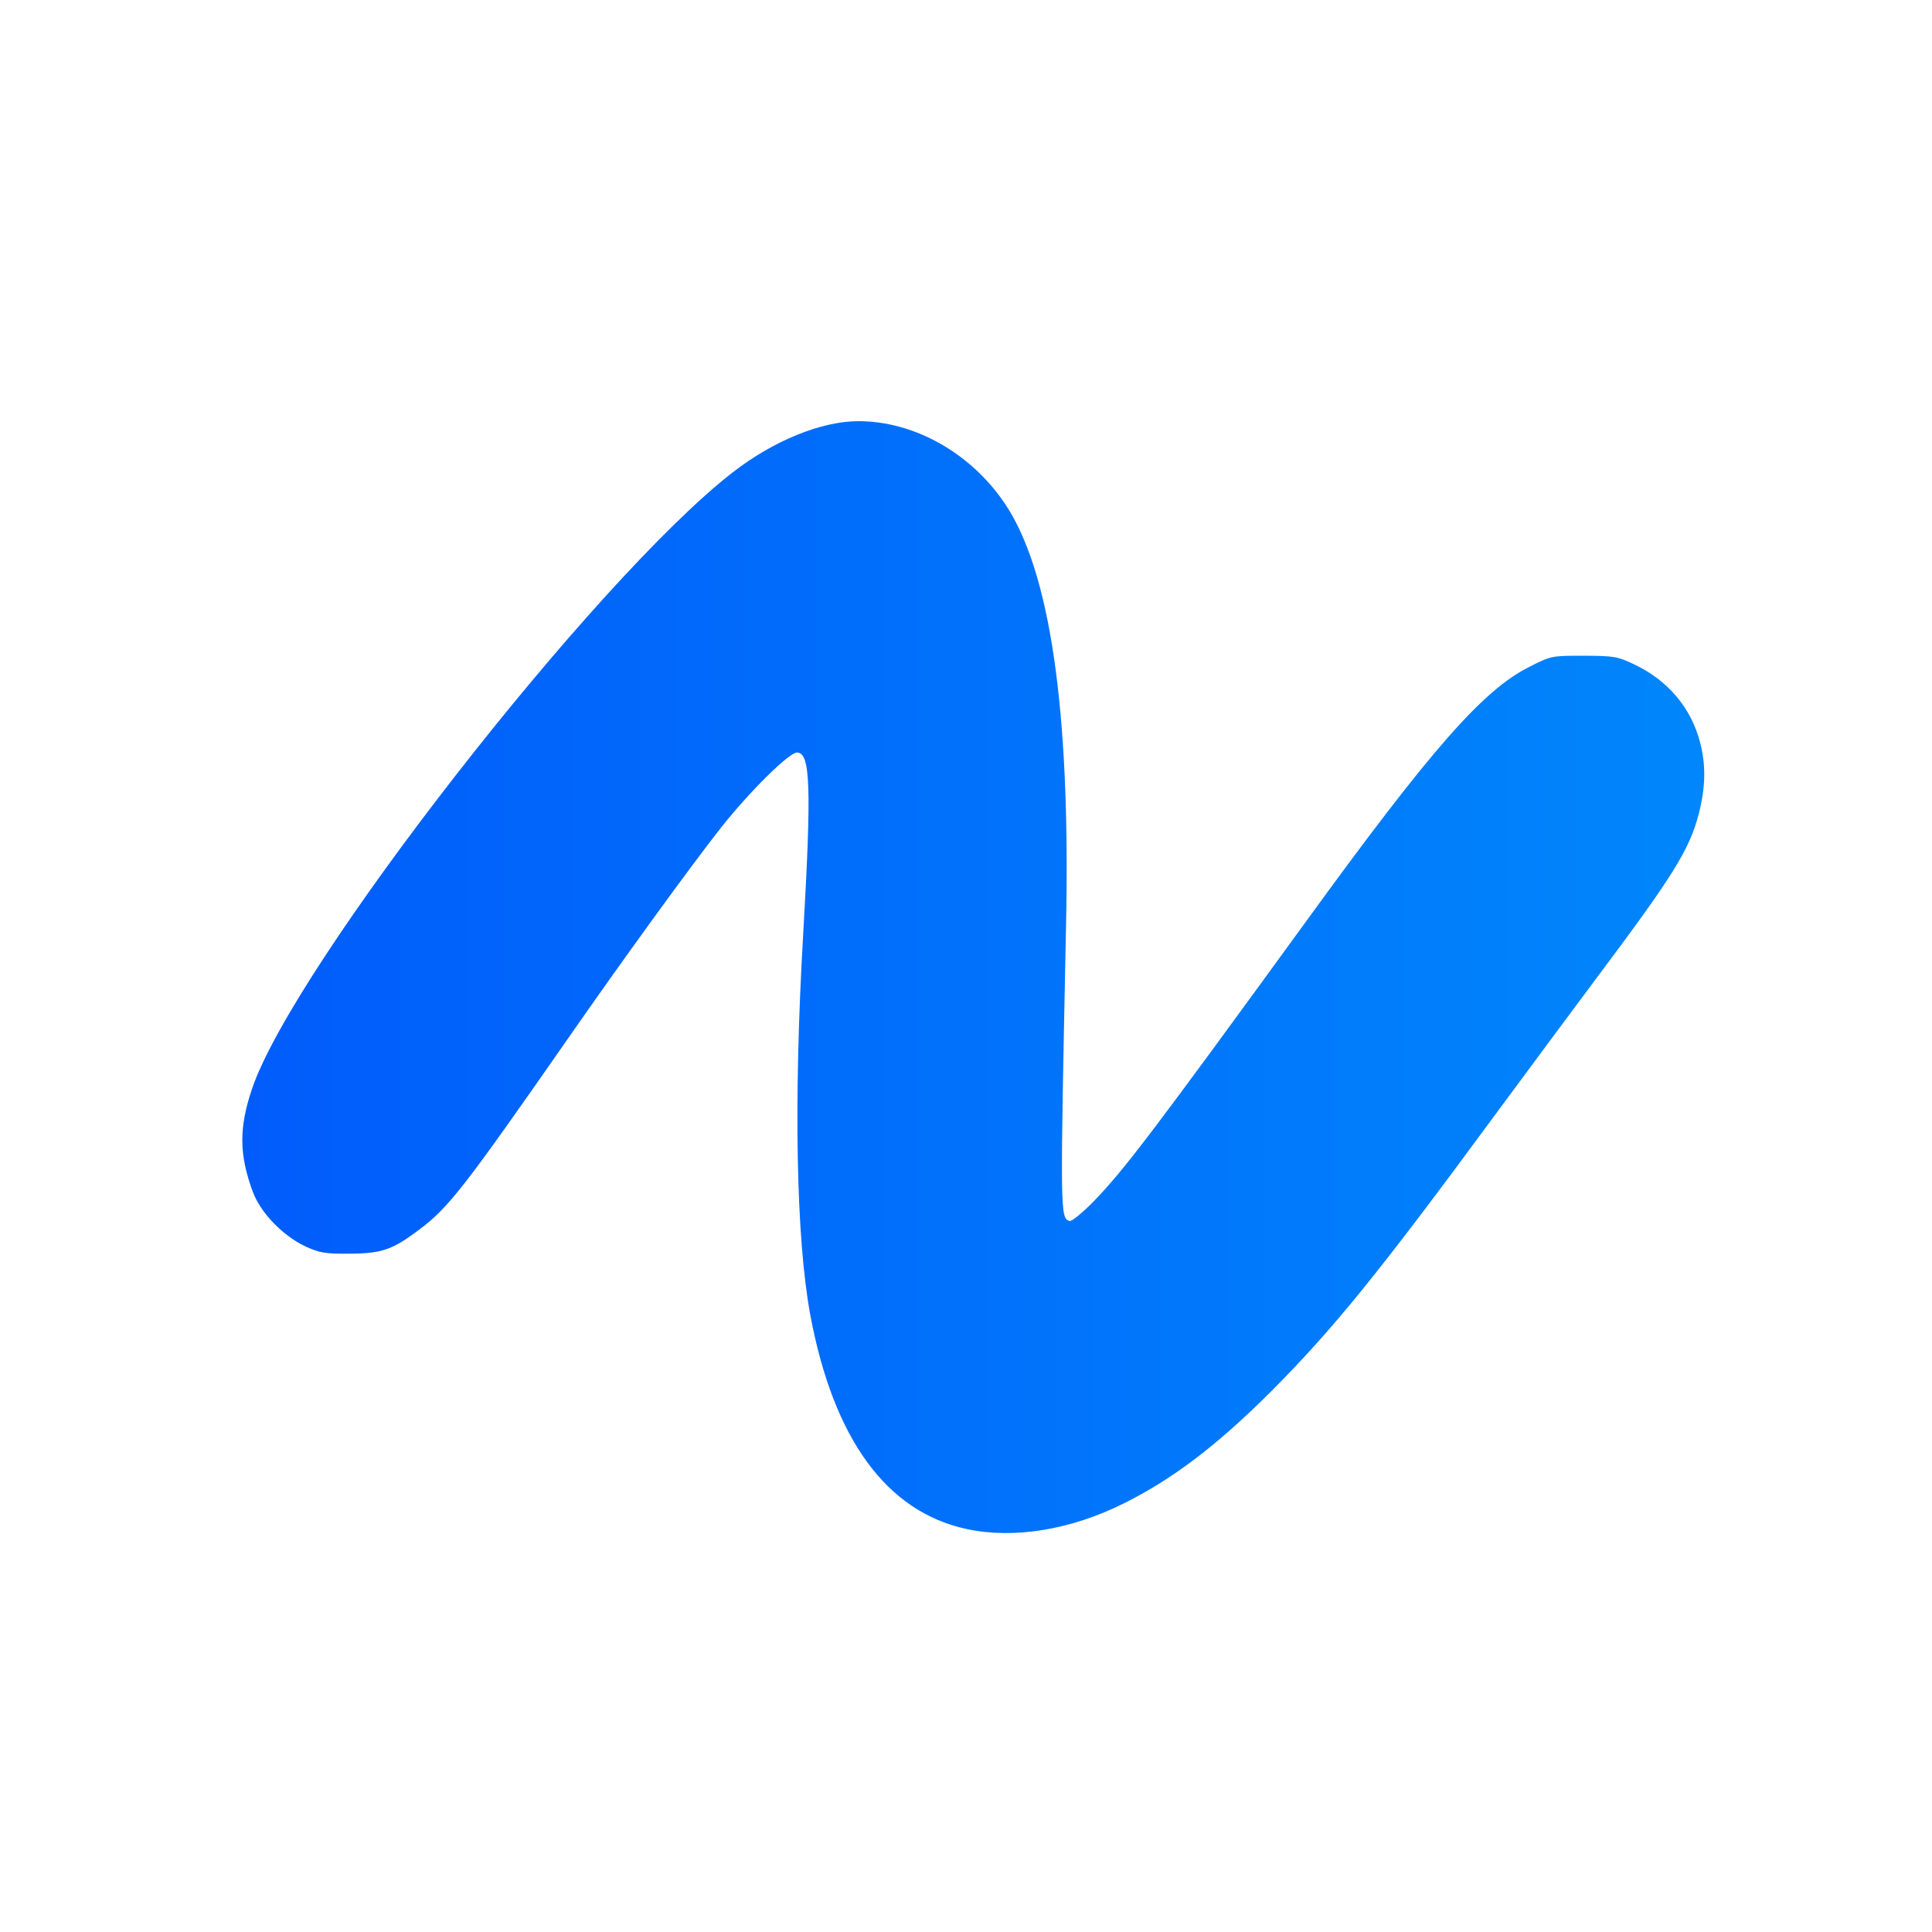
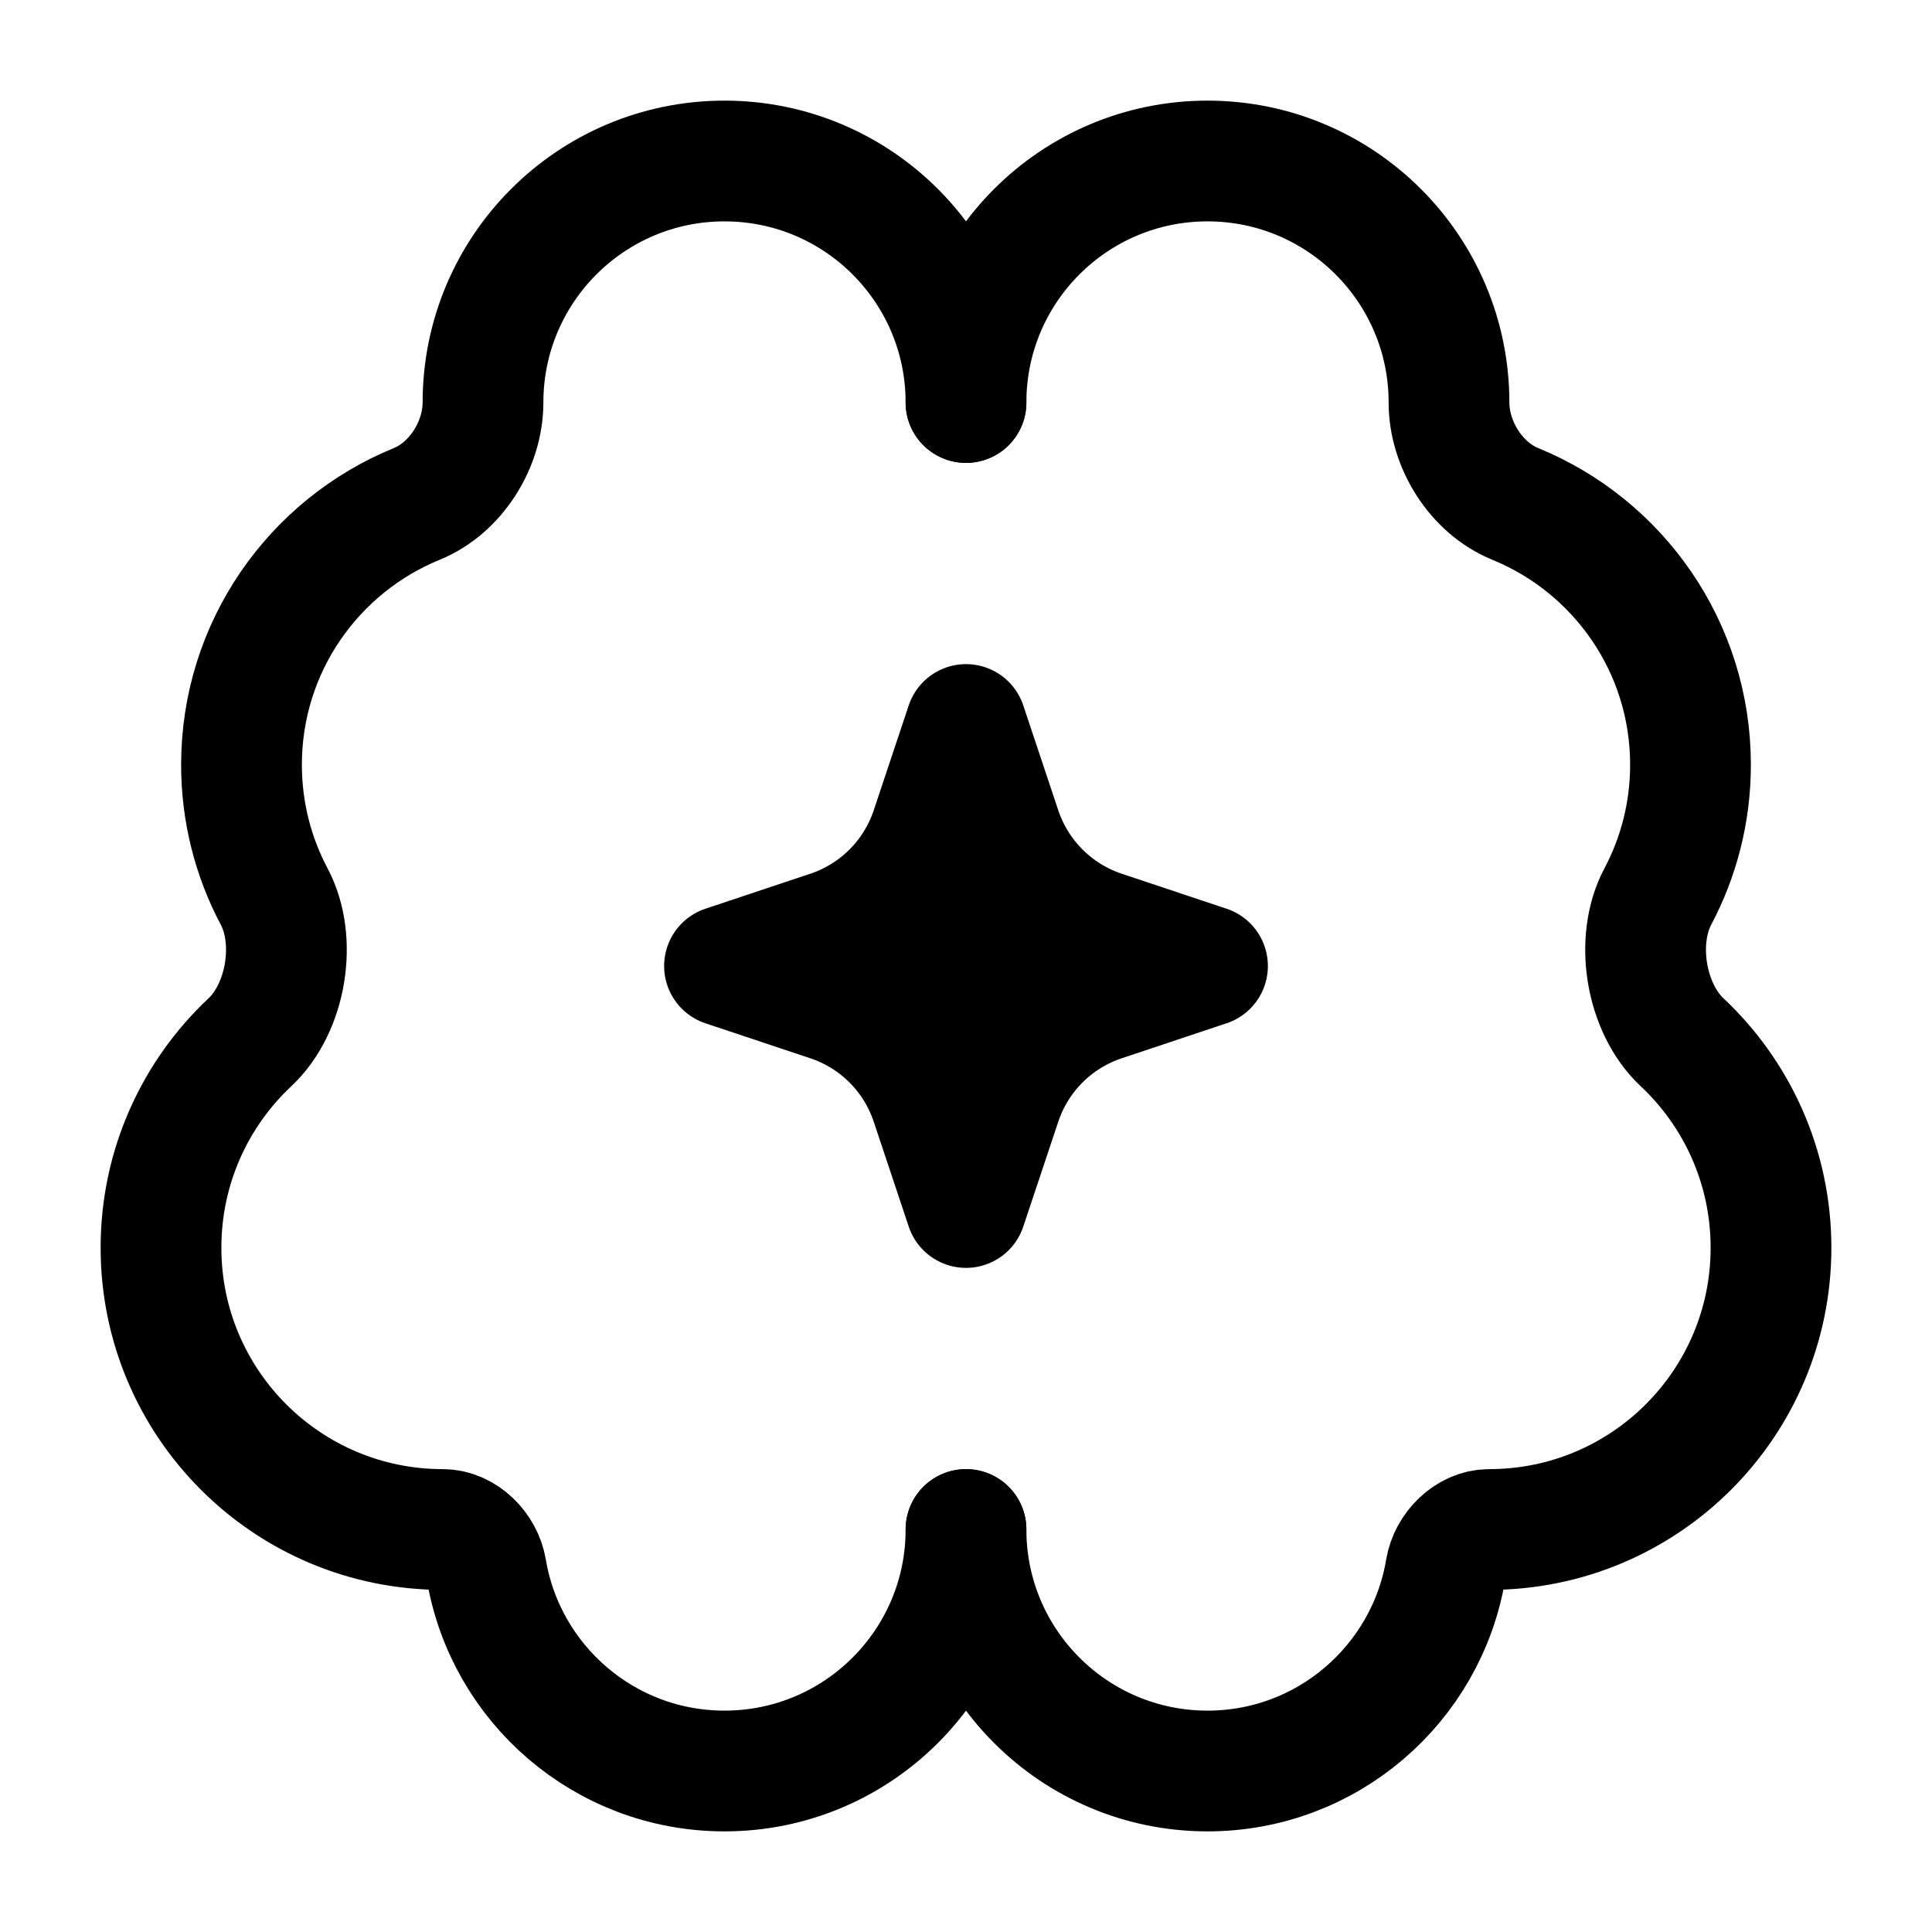
- <svg xmlns="http://www.w3.org/2000/svg" viewBox="0 0 100 100">
-   <defs>
-     <linearGradient id="nm" gradientUnits="userSpaceOnUse" x1="12.6" y1="50" x2="87.8" y2="50">
-       <stop offset="0" stop-color="#015CFB" />
-       <stop offset="1" stop-color="#0186FB" />
-     </linearGradient>
-   </defs>
-   <path d="M50.02 79.14C45.88 78.24 43.14 74.48 41.94 68.06C41.21 64.11 41.07 57.03 41.57 48.4C42.01 40.73 41.95 38.95 41.25 38.95C40.84 38.95 38.78 40.99 37.31 42.85C35.79 44.78 32.24 49.66 29.36 53.81C24.1 61.36 23.23 62.5 21.73 63.62C20.32 64.69 19.77 64.88 18.1 64.89C16.81 64.9 16.55 64.85 15.8 64.51C14.63 63.95 13.5 62.79 13.09 61.7C12.38 59.79 12.36 58.4 13.03 56.4C15.13 50.07 30.84 29.92 37.95 24.43C40.06 22.8 42.52 21.8 44.44 21.8C47.3 21.8 50.22 23.43 51.98 26.02C54.35 29.48 55.41 36.71 55.18 47.82C54.87 62.95 54.87 63.03 55.36 63.2C55.47 63.23 56.02 62.78 56.6 62.19C58.17 60.58 59.77 58.46 67.56 47.75C74.06 38.79 76.77 35.7 79.17 34.51C80.29 33.94 80.32 33.94 81.98 33.94C83.54 33.95 83.71 33.97 84.59 34.39C86.34 35.22 87.54 36.65 88.0 38.44C88.3 39.61 88.28 40.72 87.94 42.08C87.45 43.98 86.62 45.31 82.58 50.7C81.37 52.32 78.99 55.53 77.3 57.82C71.35 65.91 68.99 68.81 65.78 72.03C63.02 74.79 60.71 76.55 58.18 77.81C55.42 79.19 52.47 79.67 50.02 79.14Z" fill="url(#nm)" />
+ <svg xmlns="http://www.w3.org/2000/svg" viewBox="0 0 24 24" fill="none" color="currentColor">
+   <path d="M12 5C12 3.343 10.657 2 9 2C7.343 2 6 3.343 6 5C6 5.524 5.662 6.062 5.177 6.26C3.9 6.781 3 8.035 3 9.5C3 10.091 3.147 10.649 3.406 11.137C3.696 11.684 3.557 12.523 3.105 12.947C2.425 13.585 2 14.493 2 15.5C2 17.433 3.567 19 5.5 19C5.764 19 5.998 19.238 6.041 19.498C6.279 20.918 7.513 22 9 22C10.657 22 12 20.657 12 19" stroke="currentColor" stroke-linecap="round" stroke-linejoin="round" stroke-width="1.5" />
+   <path d="M12 5C12 3.343 13.343 2 15 2C16.657 2 18 3.343 18 5C18 5.524 18.338 6.062 18.823 6.26C20.1 6.781 21 8.035 21 9.5C21 10.091 20.853 10.649 20.594 11.137C20.304 11.684 20.443 12.523 20.895 12.947C21.575 13.585 22 14.493 22 15.5C22 17.433 20.433 19 18.5 19C18.236 19 18.002 19.238 17.959 19.498C17.721 20.918 16.487 22 15 22C13.343 22 12 20.657 12 19" stroke="currentColor" stroke-linecap="round" stroke-linejoin="round" stroke-width="1.5" />
+   <path d="M12 10.125V12M12 12V13.875M12 12H10.5M12 12H13.5M15 12L13.699 11.566C13.101 11.367 12.633 10.898 12.434 10.301L12 9L11.566 10.301C11.367 10.899 10.899 11.367 10.301 11.566L9 12L10.301 12.434C10.899 12.633 11.367 13.101 11.566 13.699L12 15L12.434 13.699C12.633 13.101 13.101 12.633 13.699 12.434L15 12Z" stroke="currentColor" stroke-linecap="round" stroke-linejoin="round" stroke-width="1.5" />
</svg>
